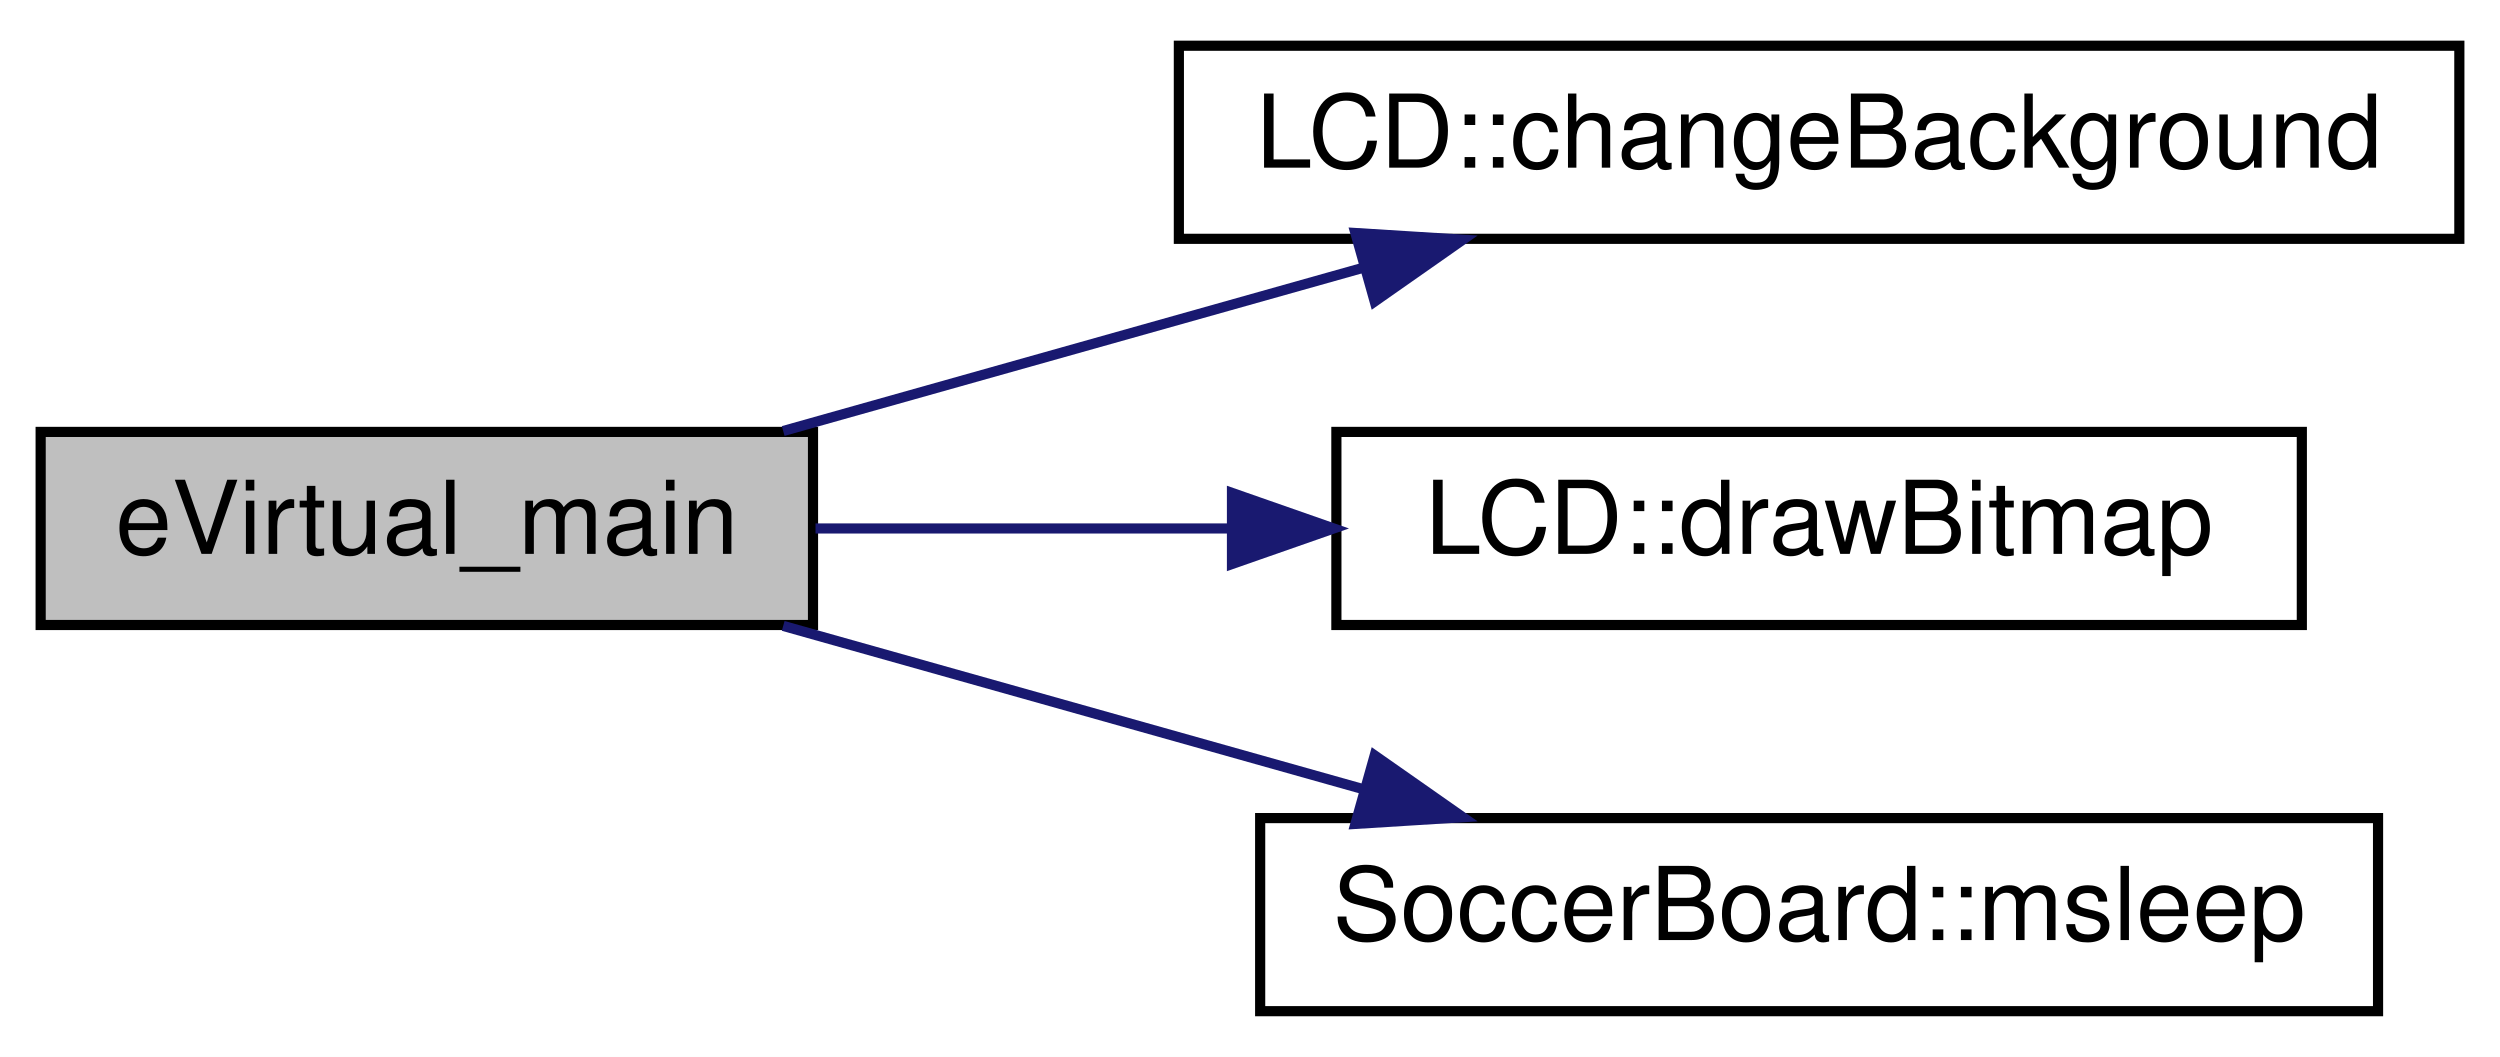
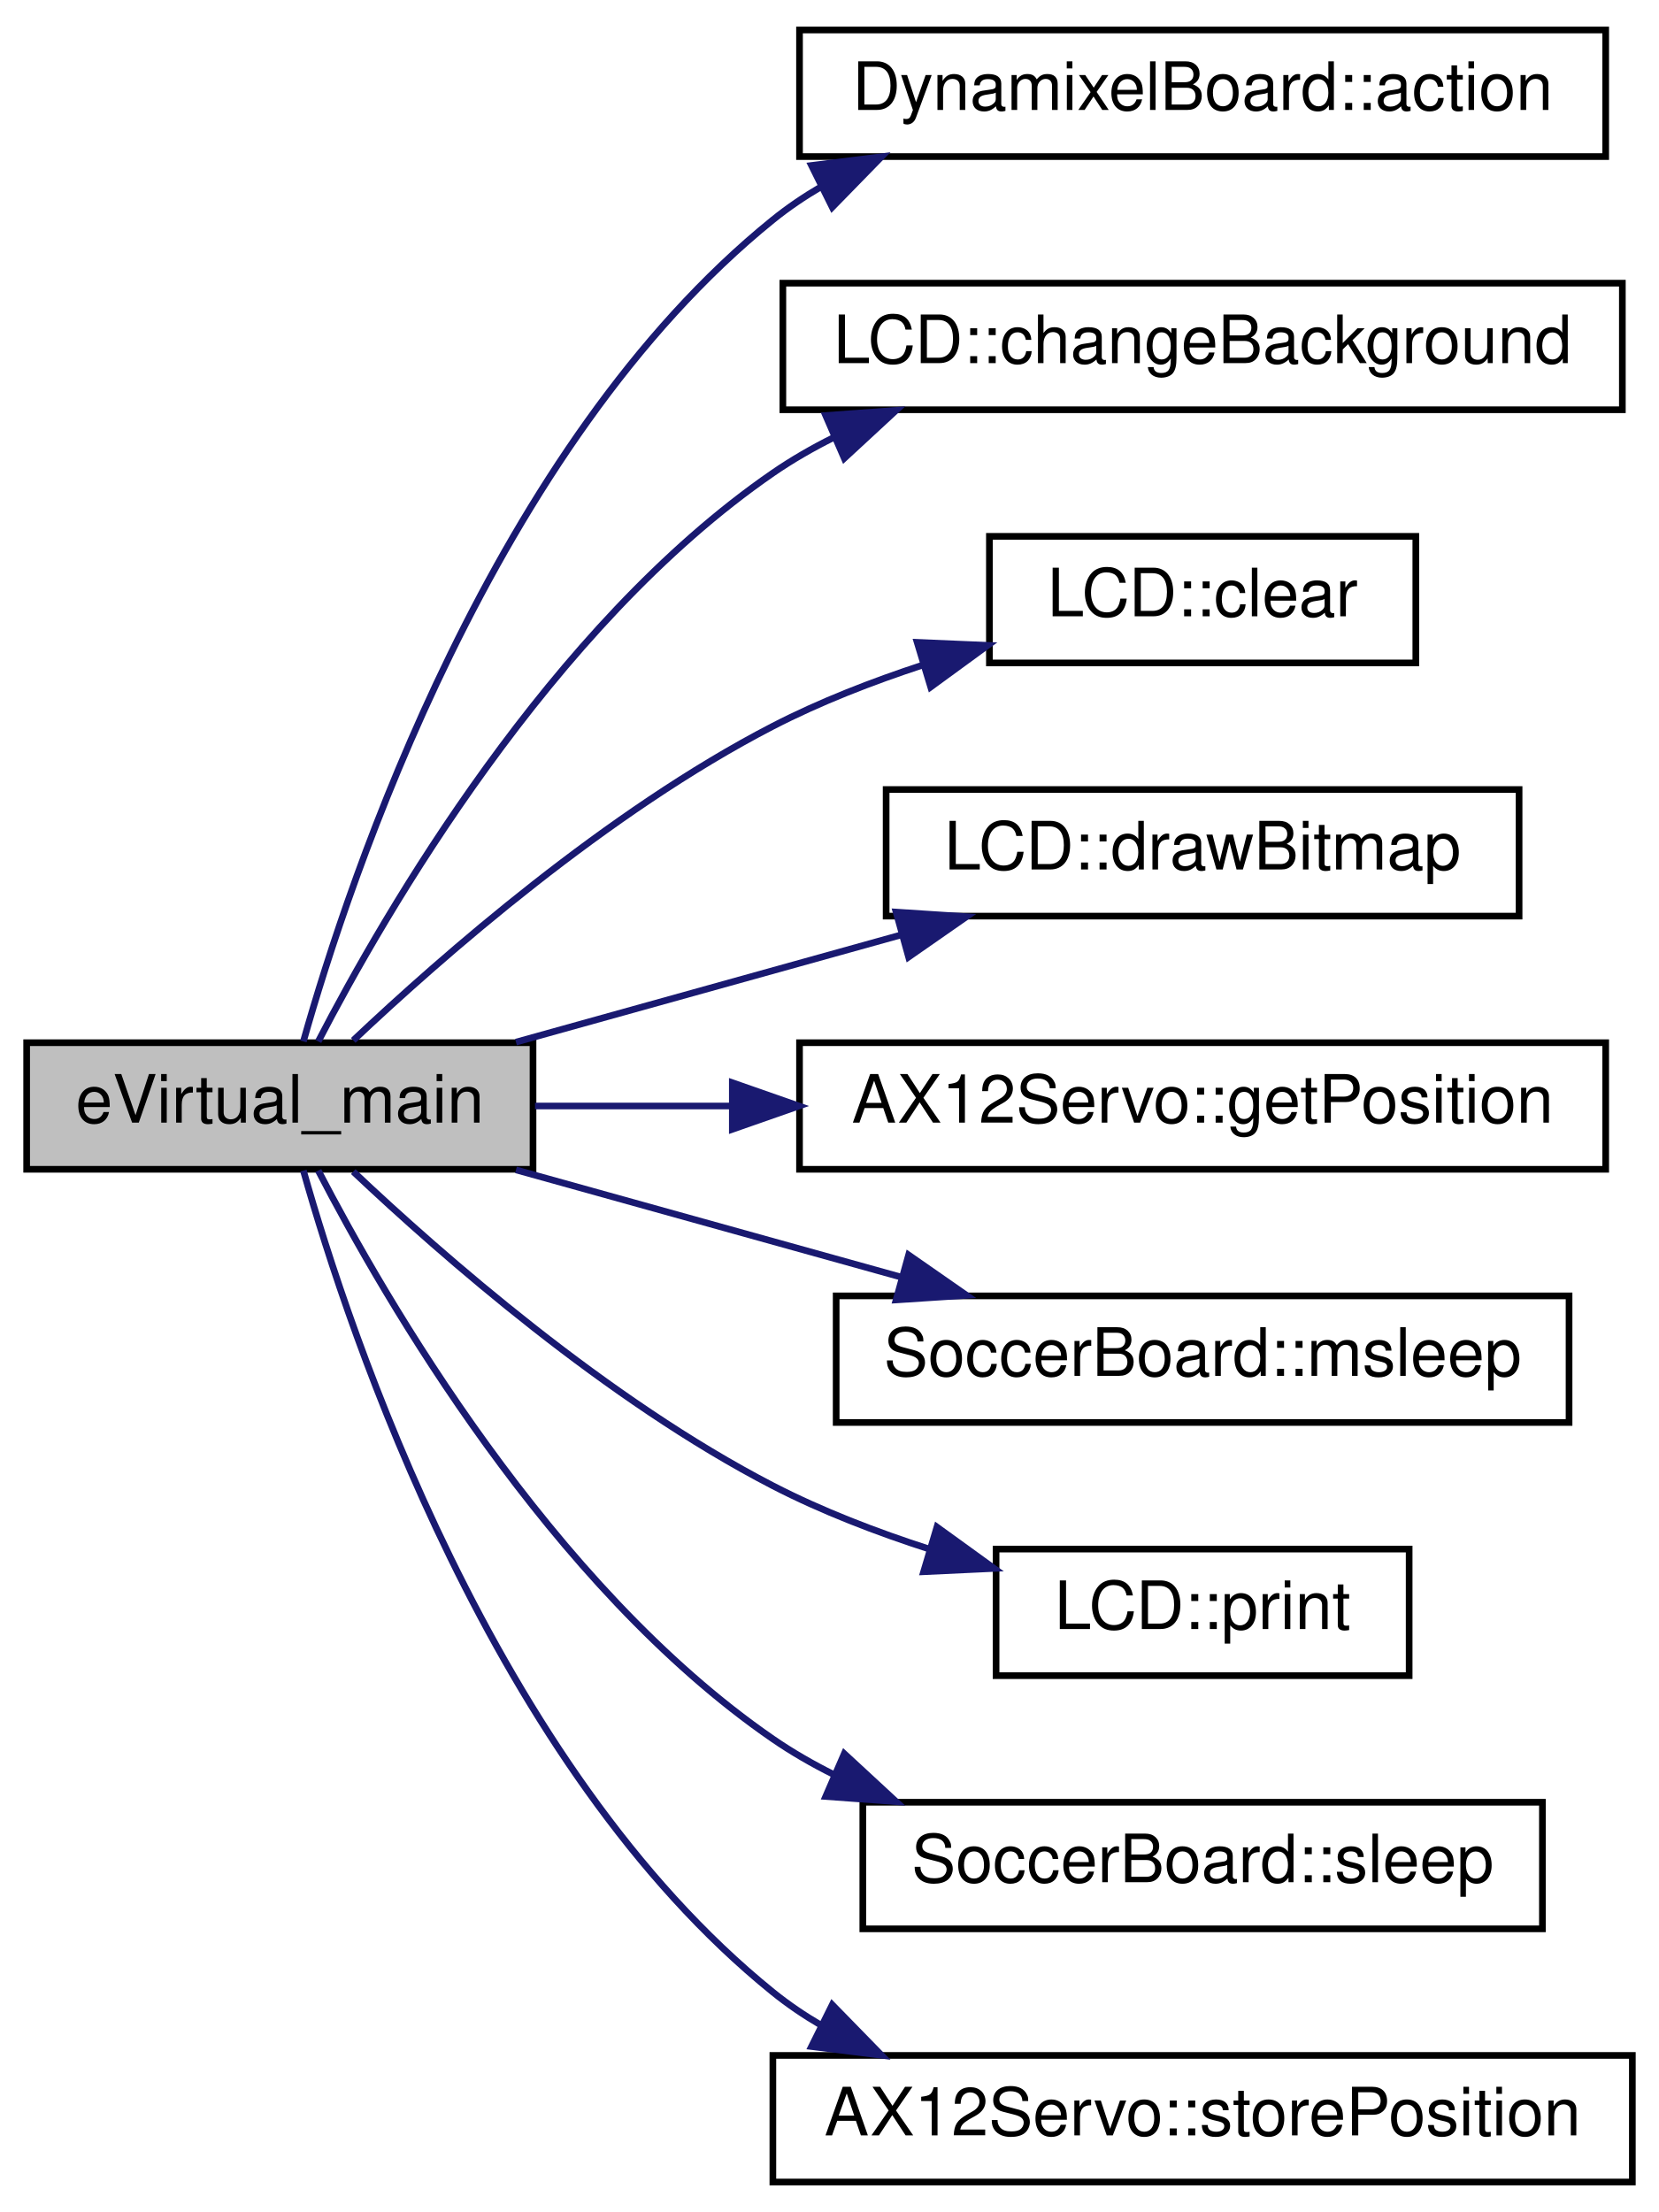
- <svg xmlns="http://www.w3.org/2000/svg" xmlns:xlink="http://www.w3.org/1999/xlink" width="246pt" height="104pt" viewBox="0.00 0.00 246.00 104.00">
-   <g id="graph0" class="graph" transform="scale(1 1) rotate(0) translate(4 100)">
-     <polygon fill="white" stroke="none" points="-4,4 -4,-100 242,-100 242,4 -4,4" />
+ <svg xmlns="http://www.w3.org/2000/svg" xmlns:xlink="http://www.w3.org/1999/xlink" width="249pt" height="332pt" viewBox="0.00 0.00 249.00 332.00">
+   <g id="graph0" class="graph" transform="scale(1 1) rotate(0) translate(4 328)">
+     <polygon fill="white" stroke="none" points="-4,4 -4,-328 245,-328 245,4 -4,4" />
    <g id="node1" class="node">
-       <polygon fill="#bfbfbf" stroke="black" points="0,-38.5 0,-57.5 76,-57.5 76,-38.5 0,-38.5" />
-       <text text-anchor="middle" x="38" y="-45.5" font-family="Helvetica,sans-Serif" font-size="10.00">eVirtual_main</text>
+       <polygon fill="#bfbfbf" stroke="black" points="0,-152.5 0,-171.5 76,-171.5 76,-152.5 0,-152.5" />
+       <text text-anchor="middle" x="38" y="-159.5" font-family="Helvetica,sans-Serif" font-size="10.00">eVirtual_main</text>
    </g>
    <g id="node2" class="node">
      <g id="a_node2">
-         <a xlink:href="structLCD.html#aa01b7522d1e210f9cd071e3a5d4ae9e6" target="_top" xlink:title="changes the background of the display ">
-           <polygon fill="white" stroke="black" points="112,-76.5 112,-95.5 238,-95.5 238,-76.5 112,-76.5" />
-           <text text-anchor="middle" x="175" y="-83.5" font-family="Helvetica,sans-Serif" font-size="10.00">LCD::changeBackground</text>
+         <a xlink:href="structDynamixelBoard.html#a9b6d6166eaa2c42e87f424b54edce510" target="_top" xlink:title="will force every AX12Servo to drive to AX12Servo::storedPos with AX12Servo::storedSpeed ...">
+           <polygon fill="white" stroke="black" points="116,-304.5 116,-323.5 237,-323.5 237,-304.5 116,-304.5" />
+           <text text-anchor="middle" x="176.5" y="-311.5" font-family="Helvetica,sans-Serif" font-size="10.00">DynamixelBoard::action</text>
        </a>
      </g>
    </g>
    <g id="edge1" class="edge">
-       <path fill="none" stroke="midnightblue" d="M73.066,-57.589C90.413,-62.472 111.702,-68.464 130.249,-73.685" />
-       <polygon fill="midnightblue" stroke="midnightblue" points="129.37,-77.073 139.945,-76.414 131.267,-70.335 129.37,-77.073" />
+       <path fill="none" stroke="midnightblue" d="M41.537,-171.691C48.457,-196.189 70.006,-261.057 112,-295 114.265,-296.831 116.703,-298.486 119.258,-299.981" />
+       <polygon fill="midnightblue" stroke="midnightblue" points="117.798,-303.164 128.311,-304.476 120.911,-296.894 117.798,-303.164" />
    </g>
    <g id="node3" class="node">
      <g id="a_node3">
-         <a xlink:href="structLCD.html#a0fd055c88888db0e52fea11f1df24d4a" target="_top" xlink:title="draws a bitmap representet as an array of bytes ">
-           <polygon fill="white" stroke="black" points="127.5,-38.5 127.5,-57.5 222.5,-57.5 222.5,-38.5 127.5,-38.5" />
-           <text text-anchor="middle" x="175" y="-45.5" font-family="Helvetica,sans-Serif" font-size="10.00">LCD::drawBitmap</text>
+         <a xlink:href="structLCD.html#aa01b7522d1e210f9cd071e3a5d4ae9e6" target="_top" xlink:title="changes the background of the display ">
+           <polygon fill="white" stroke="black" points="113.5,-266.5 113.5,-285.5 239.5,-285.5 239.5,-266.5 113.5,-266.5" />
+           <text text-anchor="middle" x="176.5" y="-273.5" font-family="Helvetica,sans-Serif" font-size="10.00">LCD::changeBackground</text>
        </a>
      </g>
    </g>
    <g id="edge2" class="edge">
-       <path fill="none" stroke="midnightblue" d="M76.247,-48C88.81,-48 103.135,-48 116.874,-48" />
-       <polygon fill="midnightblue" stroke="midnightblue" points="117.226,-51.5 127.226,-48 117.226,-44.5 117.226,-51.5" />
+       <path fill="none" stroke="midnightblue" d="M43.77,-171.692C53.726,-190.915 78.597,-233.992 112,-257 114.883,-258.986 117.977,-260.768 121.193,-262.367" />
+       <polygon fill="midnightblue" stroke="midnightblue" points="119.93,-265.634 130.497,-266.404 122.717,-259.213 119.93,-265.634" />
    </g>
    <g id="node4" class="node">
      <g id="a_node4">
-         <a xlink:href="structSoccerBoard.html#a52bcbb2cc7e2d56ee0b0deff26a45b49" target="_top" xlink:title="Say goodnight! ">
-           <polygon fill="white" stroke="black" points="120,-0.5 120,-19.5 230,-19.5 230,-0.5 120,-0.5" />
-           <text text-anchor="middle" x="175" y="-7.5" font-family="Helvetica,sans-Serif" font-size="10.00">SoccerBoard::msleep</text>
+         <a xlink:href="structLCD.html#ad3120f397273bac2ad60e0291554b9e6" target="_top" xlink:title="clears the LCD ">
+           <polygon fill="white" stroke="black" points="144.5,-228.5 144.5,-247.5 208.5,-247.5 208.5,-228.5 144.5,-228.5" />
+           <text text-anchor="middle" x="176.5" y="-235.5" font-family="Helvetica,sans-Serif" font-size="10.00">LCD::clear</text>
        </a>
      </g>
    </g>
    <g id="edge3" class="edge">
-       <path fill="none" stroke="midnightblue" d="M73.066,-38.411C90.413,-33.528 111.702,-27.536 130.249,-22.315" />
-       <polygon fill="midnightblue" stroke="midnightblue" points="131.267,-25.665 139.945,-19.586 129.37,-18.927 131.267,-25.665" />
+       <path fill="none" stroke="midnightblue" d="M49.02,-171.846C62.352,-184.441 87.143,-206.159 112,-219 119.045,-222.639 126.898,-225.696 134.613,-228.22" />
+       <polygon fill="midnightblue" stroke="midnightblue" points="133.657,-231.587 144.242,-231.136 135.686,-224.888 133.657,-231.587" />
+     </g>
+     <g id="node5" class="node">
+       <g id="a_node5">
+         <a xlink:href="structLCD.html#a0fd055c88888db0e52fea11f1df24d4a" target="_top" xlink:title="draws a bitmap representet as an array of bytes ">
+           <polygon fill="white" stroke="black" points="129,-190.5 129,-209.5 224,-209.5 224,-190.5 129,-190.5" />
+           <text text-anchor="middle" x="176.5" y="-197.5" font-family="Helvetica,sans-Serif" font-size="10.00">LCD::drawBitmap</text>
+         </a>
+       </g>
+     </g>
+     <g id="edge4" class="edge">
+       <path fill="none" stroke="midnightblue" d="M73.445,-171.589C90.985,-176.472 112.51,-182.464 131.263,-187.685" />
+       <polygon fill="midnightblue" stroke="midnightblue" points="130.494,-191.104 141.066,-190.414 132.371,-184.36 130.494,-191.104" />
+     </g>
+     <g id="node6" class="node">
+       <g id="a_node6">
+         <a xlink:href="structAX12Servo.html#a8027cdd101d213b8f7d2c1988fd87fcb" target="_top" xlink:title="This &quot;kind of&quot; returns the Servo-Position. ">
+           <polygon fill="white" stroke="black" points="116,-152.5 116,-171.5 237,-171.5 237,-152.5 116,-152.5" />
+           <text text-anchor="middle" x="176.5" y="-159.5" font-family="Helvetica,sans-Serif" font-size="10.00">AX12Servo::getPosition</text>
+         </a>
+       </g>
+     </g>
+     <g id="edge5" class="edge">
+       <path fill="none" stroke="midnightblue" d="M76.299,-162C85.475,-162 95.599,-162 105.766,-162" />
+       <polygon fill="midnightblue" stroke="midnightblue" points="105.915,-165.5 115.915,-162 105.915,-158.5 105.915,-165.5" />
+     </g>
+     <g id="node7" class="node">
+       <g id="a_node7">
+         <a xlink:href="structSoccerBoard.html#a52bcbb2cc7e2d56ee0b0deff26a45b49" target="_top" xlink:title="Say goodnight! ">
+           <polygon fill="white" stroke="black" points="121.5,-114.5 121.5,-133.5 231.5,-133.5 231.5,-114.5 121.5,-114.5" />
+           <text text-anchor="middle" x="176.5" y="-121.5" font-family="Helvetica,sans-Serif" font-size="10.00">SoccerBoard::msleep</text>
+         </a>
+       </g>
+     </g>
+     <g id="edge6" class="edge">
+       <path fill="none" stroke="midnightblue" d="M73.445,-152.411C90.985,-147.528 112.51,-141.536 131.263,-136.315" />
+       <polygon fill="midnightblue" stroke="midnightblue" points="132.371,-139.64 141.066,-133.586 130.494,-132.896 132.371,-139.64" />
+     </g>
+     <g id="node8" class="node">
+       <g id="a_node8">
+         <a xlink:href="structLCD.html#a21c27f0eea9a6c281ddbb06b16ef7e56" target="_top" xlink:title="prints a string to the display ">
+           <polygon fill="white" stroke="black" points="145.5,-76.5 145.5,-95.5 207.5,-95.5 207.5,-76.5 145.5,-76.5" />
+           <text text-anchor="middle" x="176.5" y="-83.5" font-family="Helvetica,sans-Serif" font-size="10.00">LCD::print</text>
+         </a>
+       </g>
+     </g>
+     <g id="edge7" class="edge">
+       <path fill="none" stroke="midnightblue" d="M49.02,-152.154C62.352,-139.559 87.143,-117.841 112,-105 119.341,-101.208 127.56,-98.048 135.586,-95.464" />
+       <polygon fill="midnightblue" stroke="midnightblue" points="136.626,-98.806 145.209,-92.595 134.626,-92.098 136.626,-98.806" />
+     </g>
+     <g id="node9" class="node">
+       <g id="a_node9">
+         <a xlink:href="structSoccerBoard.html#a30d756751a9866cd4547b2041921463f" target="_top" xlink:title="Say goodnight! ">
+           <polygon fill="white" stroke="black" points="125.5,-38.5 125.5,-57.5 227.5,-57.5 227.5,-38.5 125.5,-38.5" />
+           <text text-anchor="middle" x="176.5" y="-45.5" font-family="Helvetica,sans-Serif" font-size="10.00">SoccerBoard::sleep</text>
+         </a>
+       </g>
+     </g>
+     <g id="edge8" class="edge">
+       <path fill="none" stroke="midnightblue" d="M43.77,-152.308C53.726,-133.085 78.597,-90.008 112,-67 114.883,-65.014 117.977,-63.232 121.193,-61.633" />
+       <polygon fill="midnightblue" stroke="midnightblue" points="122.717,-64.787 130.497,-57.596 119.93,-58.366 122.717,-64.787" />
+     </g>
+     <g id="node10" class="node">
+       <g id="a_node10">
+         <a xlink:href="structAX12Servo.html#ab4370f84cb53a93880f58c270c290c94" target="_top" xlink:title="This saves the Servo Position. ">
+           <polygon fill="white" stroke="black" points="112,-0.5 112,-19.5 241,-19.5 241,-0.5 112,-0.5" />
+           <text text-anchor="middle" x="176.5" y="-7.5" font-family="Helvetica,sans-Serif" font-size="10.00">AX12Servo::storePosition</text>
+         </a>
+       </g>
+     </g>
+     <g id="edge9" class="edge">
+       <path fill="none" stroke="midnightblue" d="M41.537,-152.309C48.457,-127.811 70.006,-62.943 112,-29 114.265,-27.169 116.703,-25.514 119.258,-24.019" />
+       <polygon fill="midnightblue" stroke="midnightblue" points="120.911,-27.106 128.311,-19.524 117.798,-20.837 120.911,-27.106" />
    </g>
  </g>
</svg>
